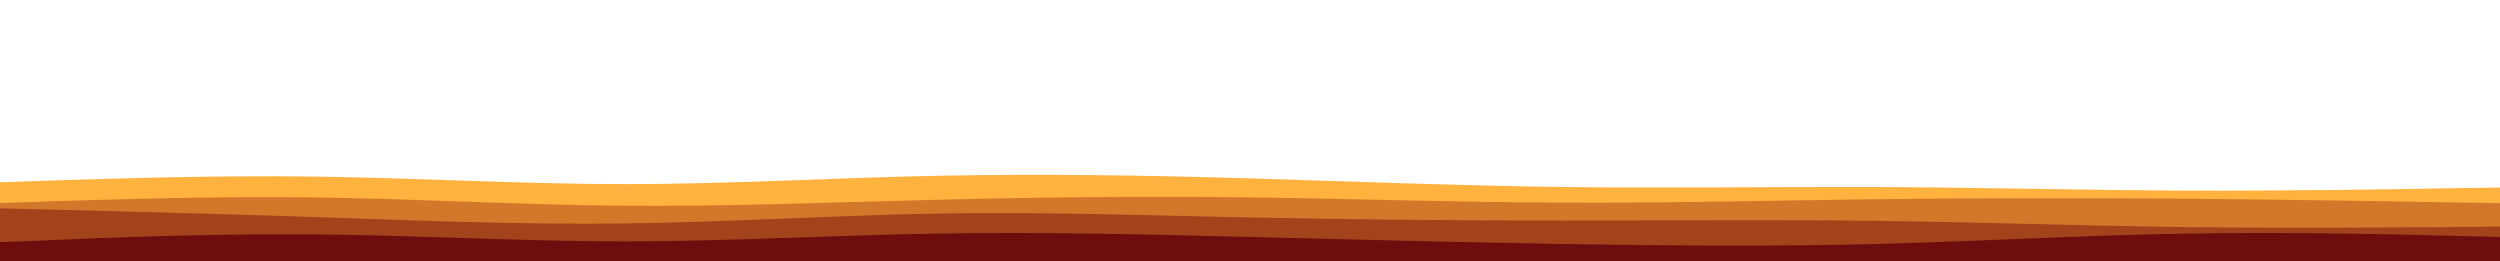
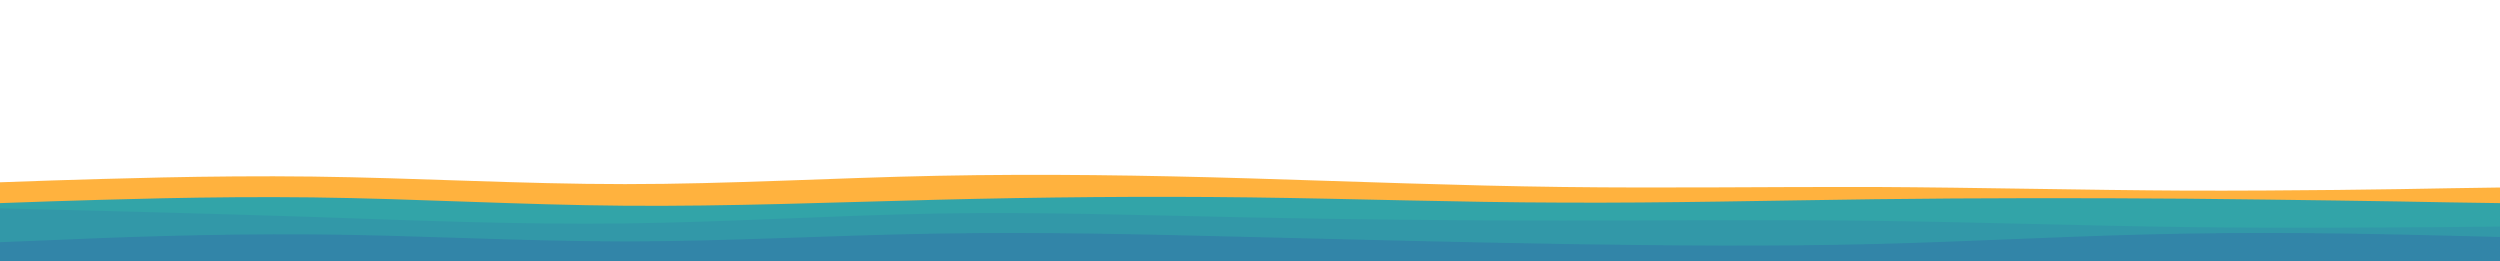
<svg xmlns="http://www.w3.org/2000/svg" id="visual" viewBox="0 0 960 100" width="960" height="100" version="1.1">
  <path d="M0 70L20 69.3C40 68.7 80 67.3 120 67.8C160 68.3 200 70.7 240 70.7C280 70.7 320 68.3 360 67.5C400 66.7 440 67.3 480 68.5C520 69.7 560 71.3 600 71.8C640 72.3 680 71.7 720 71.8C760 72 800 73 840 73.2C880 73.3 920 72.7 940 72.3L960 72L960 101L940 101C920 101 880 101 840 101C800 101 760 101 720 101C680 101 640 101 600 101C560 101 520 101 480 101C440 101 400 101 360 101C320 101 280 101 240 101C200 101 160 101 120 101C80 101 40 101 20 101L0 101Z" fill="#ffb23e" />
-   <path d="M0 78L20 77.3C40 76.7 80 75.3 120 75.8C160 76.3 200 78.7 240 79C280 79.3 320 77.7 360 76.7C400 75.7 440 75.3 480 75.8C520 76.3 560 77.7 600 77.8C640 78 680 77 720 76.5C760 76 800 76 840 76.3C880 76.7 920 77.3 940 77.7L960 78L960 101L940 101C920 101 880 101 840 101C800 101 760 101 720 101C680 101 640 101 600 101C560 101 520 101 480 101C440 101 400 101 360 101C320 101 280 101 240 101C200 101 160 101 120 101C80 101 40 101 20 101L0 101Z" fill="#d3782b" />
-   <path d="M0 80L20 80.5C40 81 80 82 120 83.3C160 84.7 200 86.3 240 85.8C280 85.3 320 82.7 360 82C400 81.3 440 82.7 480 83.5C520 84.3 560 84.7 600 84.7C640 84.7 680 84.3 720 84.8C760 85.3 800 86.7 840 87.2C880 87.7 920 87.3 940 87.2L960 87L960 101L940 101C920 101 880 101 840 101C800 101 760 101 720 101C680 101 640 101 600 101C560 101 520 101 480 101C440 101 400 101 360 101C320 101 280 101 240 101C200 101 160 101 120 101C80 101 40 101 20 101L0 101Z" fill="#a2431c" />
-   <path d="M0 93L20 92.2C40 91.3 80 89.7 120 90C160 90.3 200 92.7 240 92.7C280 92.7 320 90.3 360 89.7C400 89 440 90 480 91C520 92 560 93 600 93.7C640 94.3 680 94.7 720 93.7C760 92.7 800 90.3 840 89.7C880 89 920 90 940 90.5L960 91L960 101L940 101C920 101 880 101 840 101C800 101 760 101 720 101C680 101 640 101 600 101C560 101 520 101 480 101C440 101 400 101 360 101C320 101 280 101 240 101C200 101 160 101 120 101C80 101 40 101 20 101L0 101Z" fill="#6d0d0d" />
+   <path d="M0 78L20 77.3C40 76.7 80 75.3 120 75.8C160 76.3 200 78.7 240 79C280 79.3 320 77.7 360 76.7C400 75.7 440 75.3 480 75.8C520 76.3 560 77.7 600 77.8C640 78 680 77 720 76.5C760 76 800 76 840 76.3C880 76.7 920 77.3 940 77.7L960 78L960 101L940 101C920 101 880 101 840 101C800 101 760 101 720 101C680 101 640 101 600 101C560 101 520 101 480 101C440 101 400 101 360 101C320 101 280 101 240 101C200 101 160 101 120 101C80 101 40 101 20 101L0 101Z" fill="#32a4a8" />
+   <path d="M0 80L20 80.5C40 81 80 82 120 83.3C160 84.7 200 86.3 240 85.8C280 85.3 320 82.7 360 82C400 81.3 440 82.7 480 83.5C520 84.3 560 84.7 600 84.7C640 84.7 680 84.3 720 84.8C760 85.3 800 86.7 840 87.2C880 87.7 920 87.3 940 87.2L960 87L960 101L940 101C920 101 880 101 840 101C800 101 760 101 720 101C680 101 640 101 600 101C560 101 520 101 480 101C440 101 400 101 360 101C320 101 280 101 240 101C200 101 160 101 120 101C80 101 40 101 20 101L0 101Z" fill="#3298a8" />
+   <path d="M0 93L20 92.2C40 91.3 80 89.7 120 90C160 90.3 200 92.7 240 92.7C280 92.7 320 90.3 360 89.7C400 89 440 90 480 91C520 92 560 93 600 93.7C640 94.3 680 94.7 720 93.7C760 92.7 800 90.3 840 89.7C880 89 920 90 940 90.5L960 91L960 101L940 101C920 101 880 101 840 101C800 101 760 101 720 101C680 101 640 101 600 101C560 101 520 101 480 101C440 101 400 101 360 101C320 101 280 101 240 101C200 101 160 101 120 101C80 101 40 101 20 101L0 101Z" fill="#3285a8" />
</svg>
